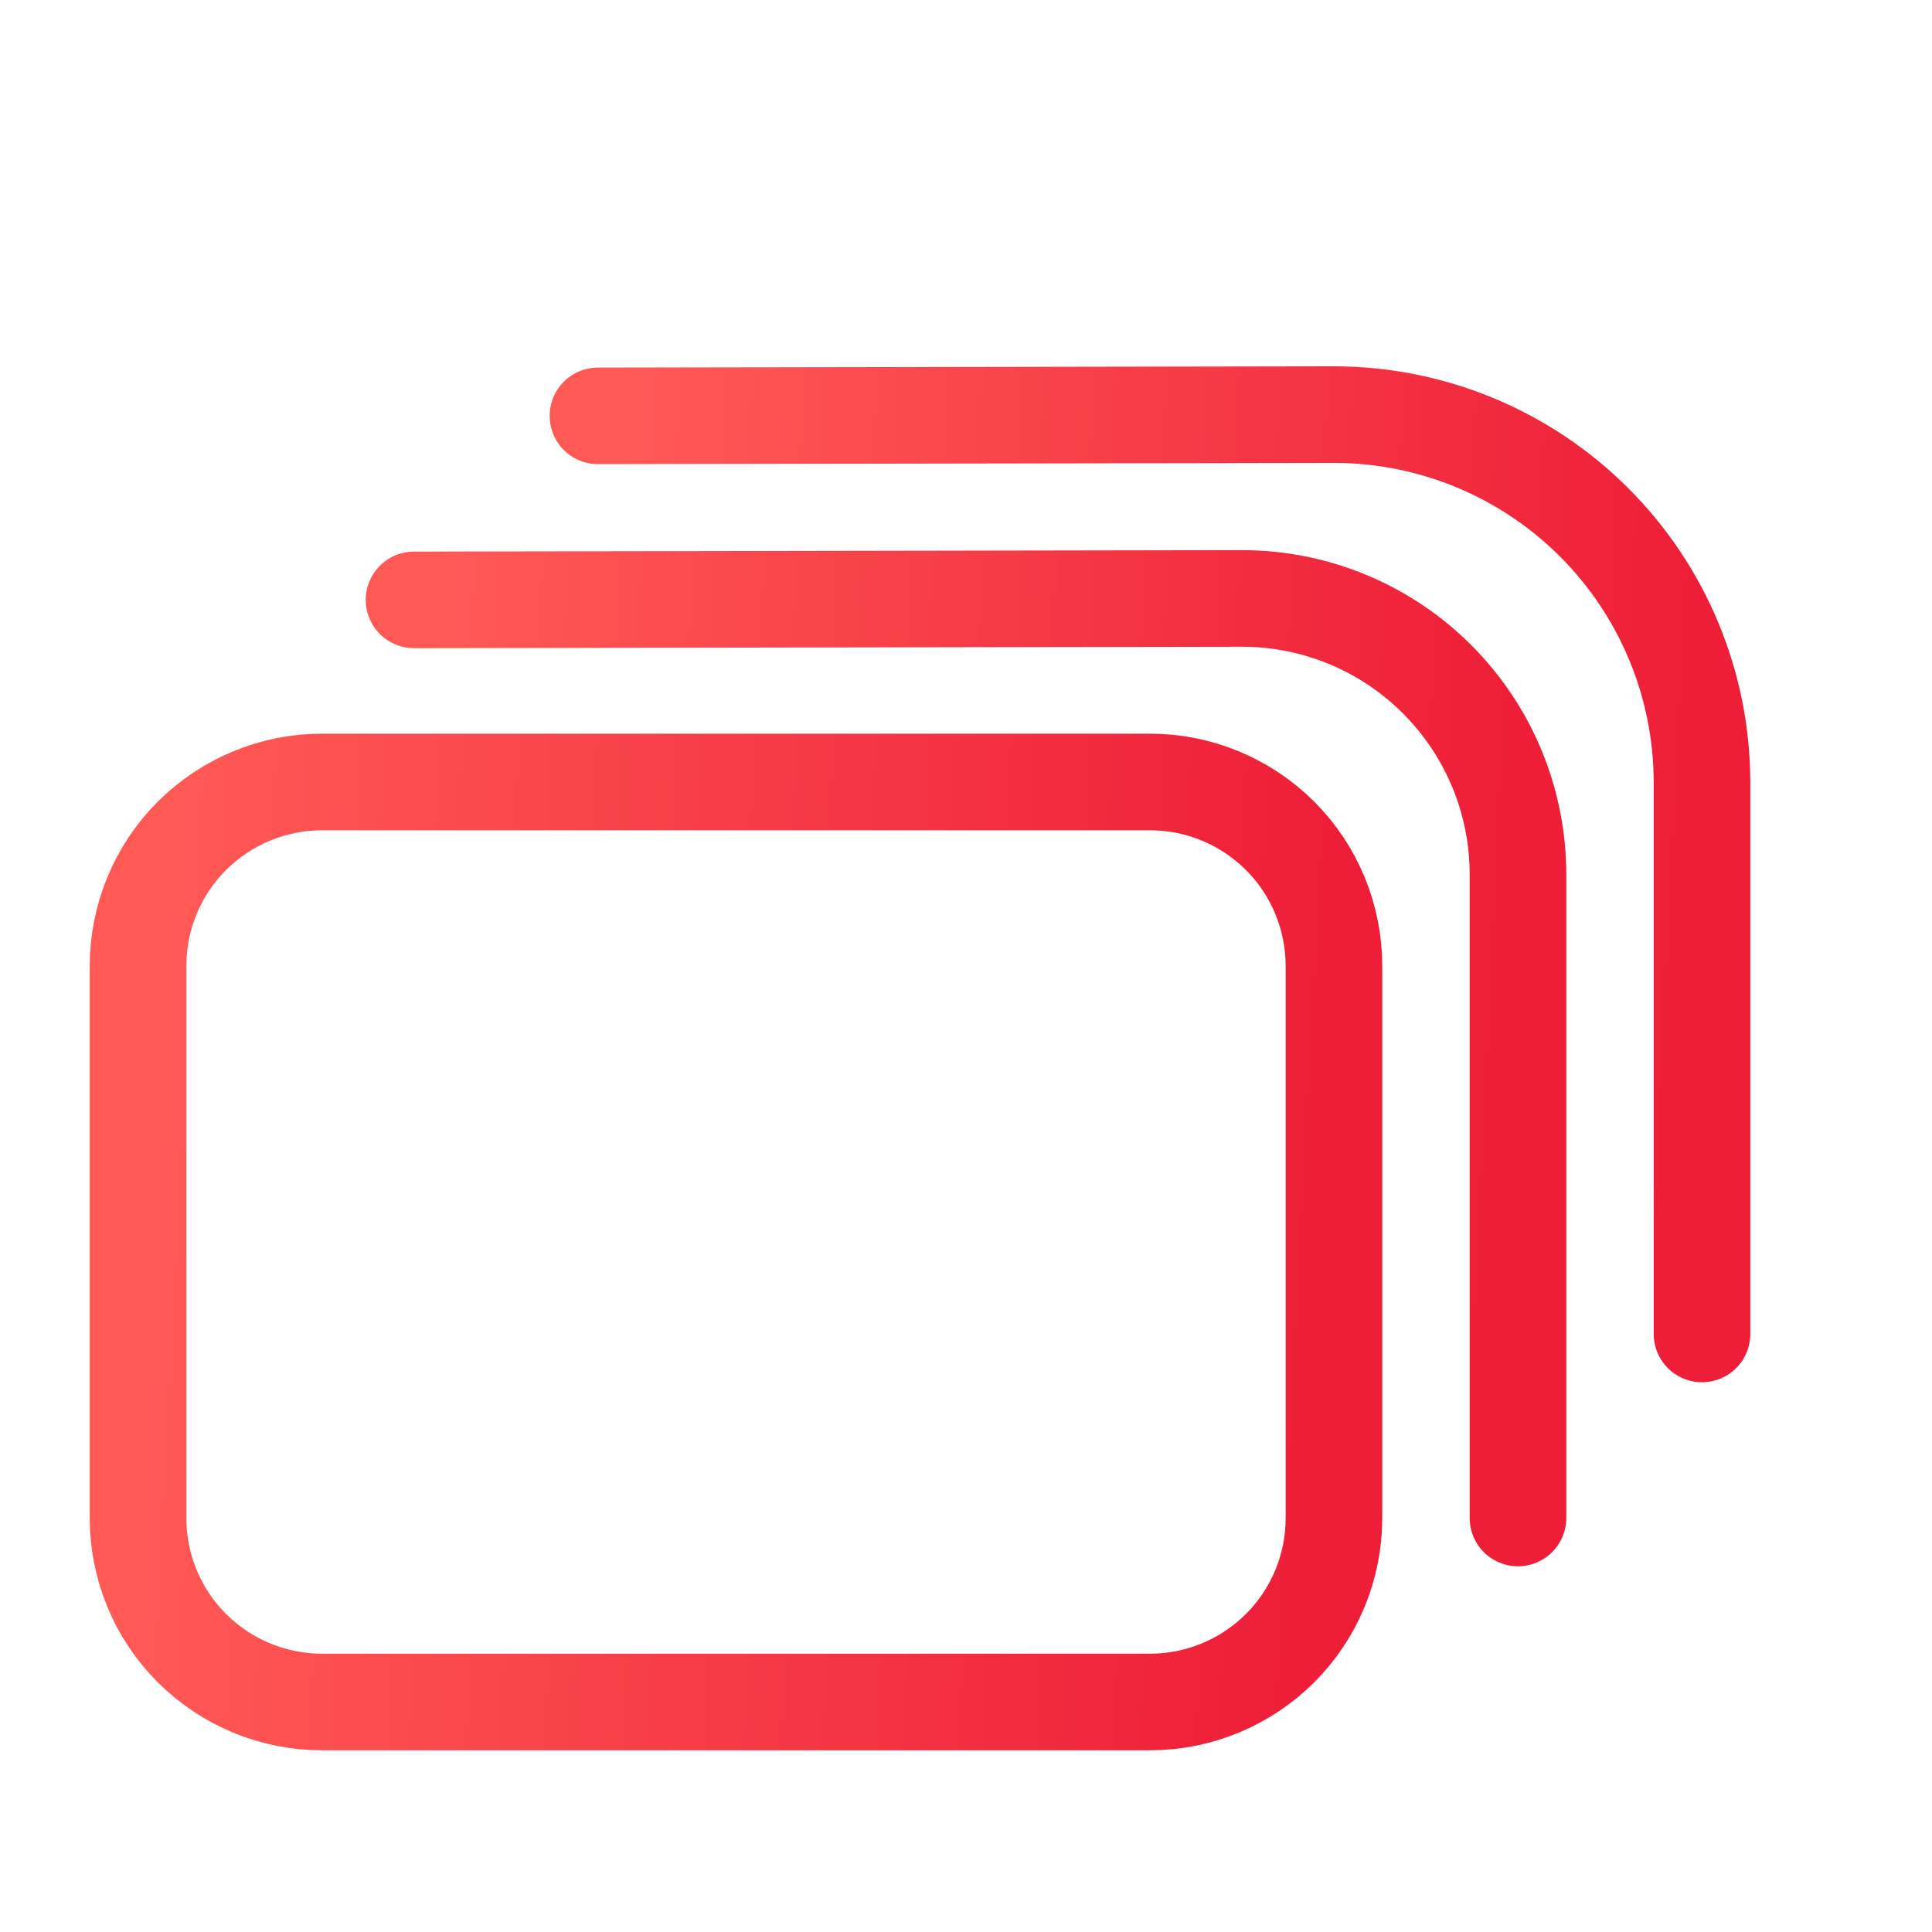
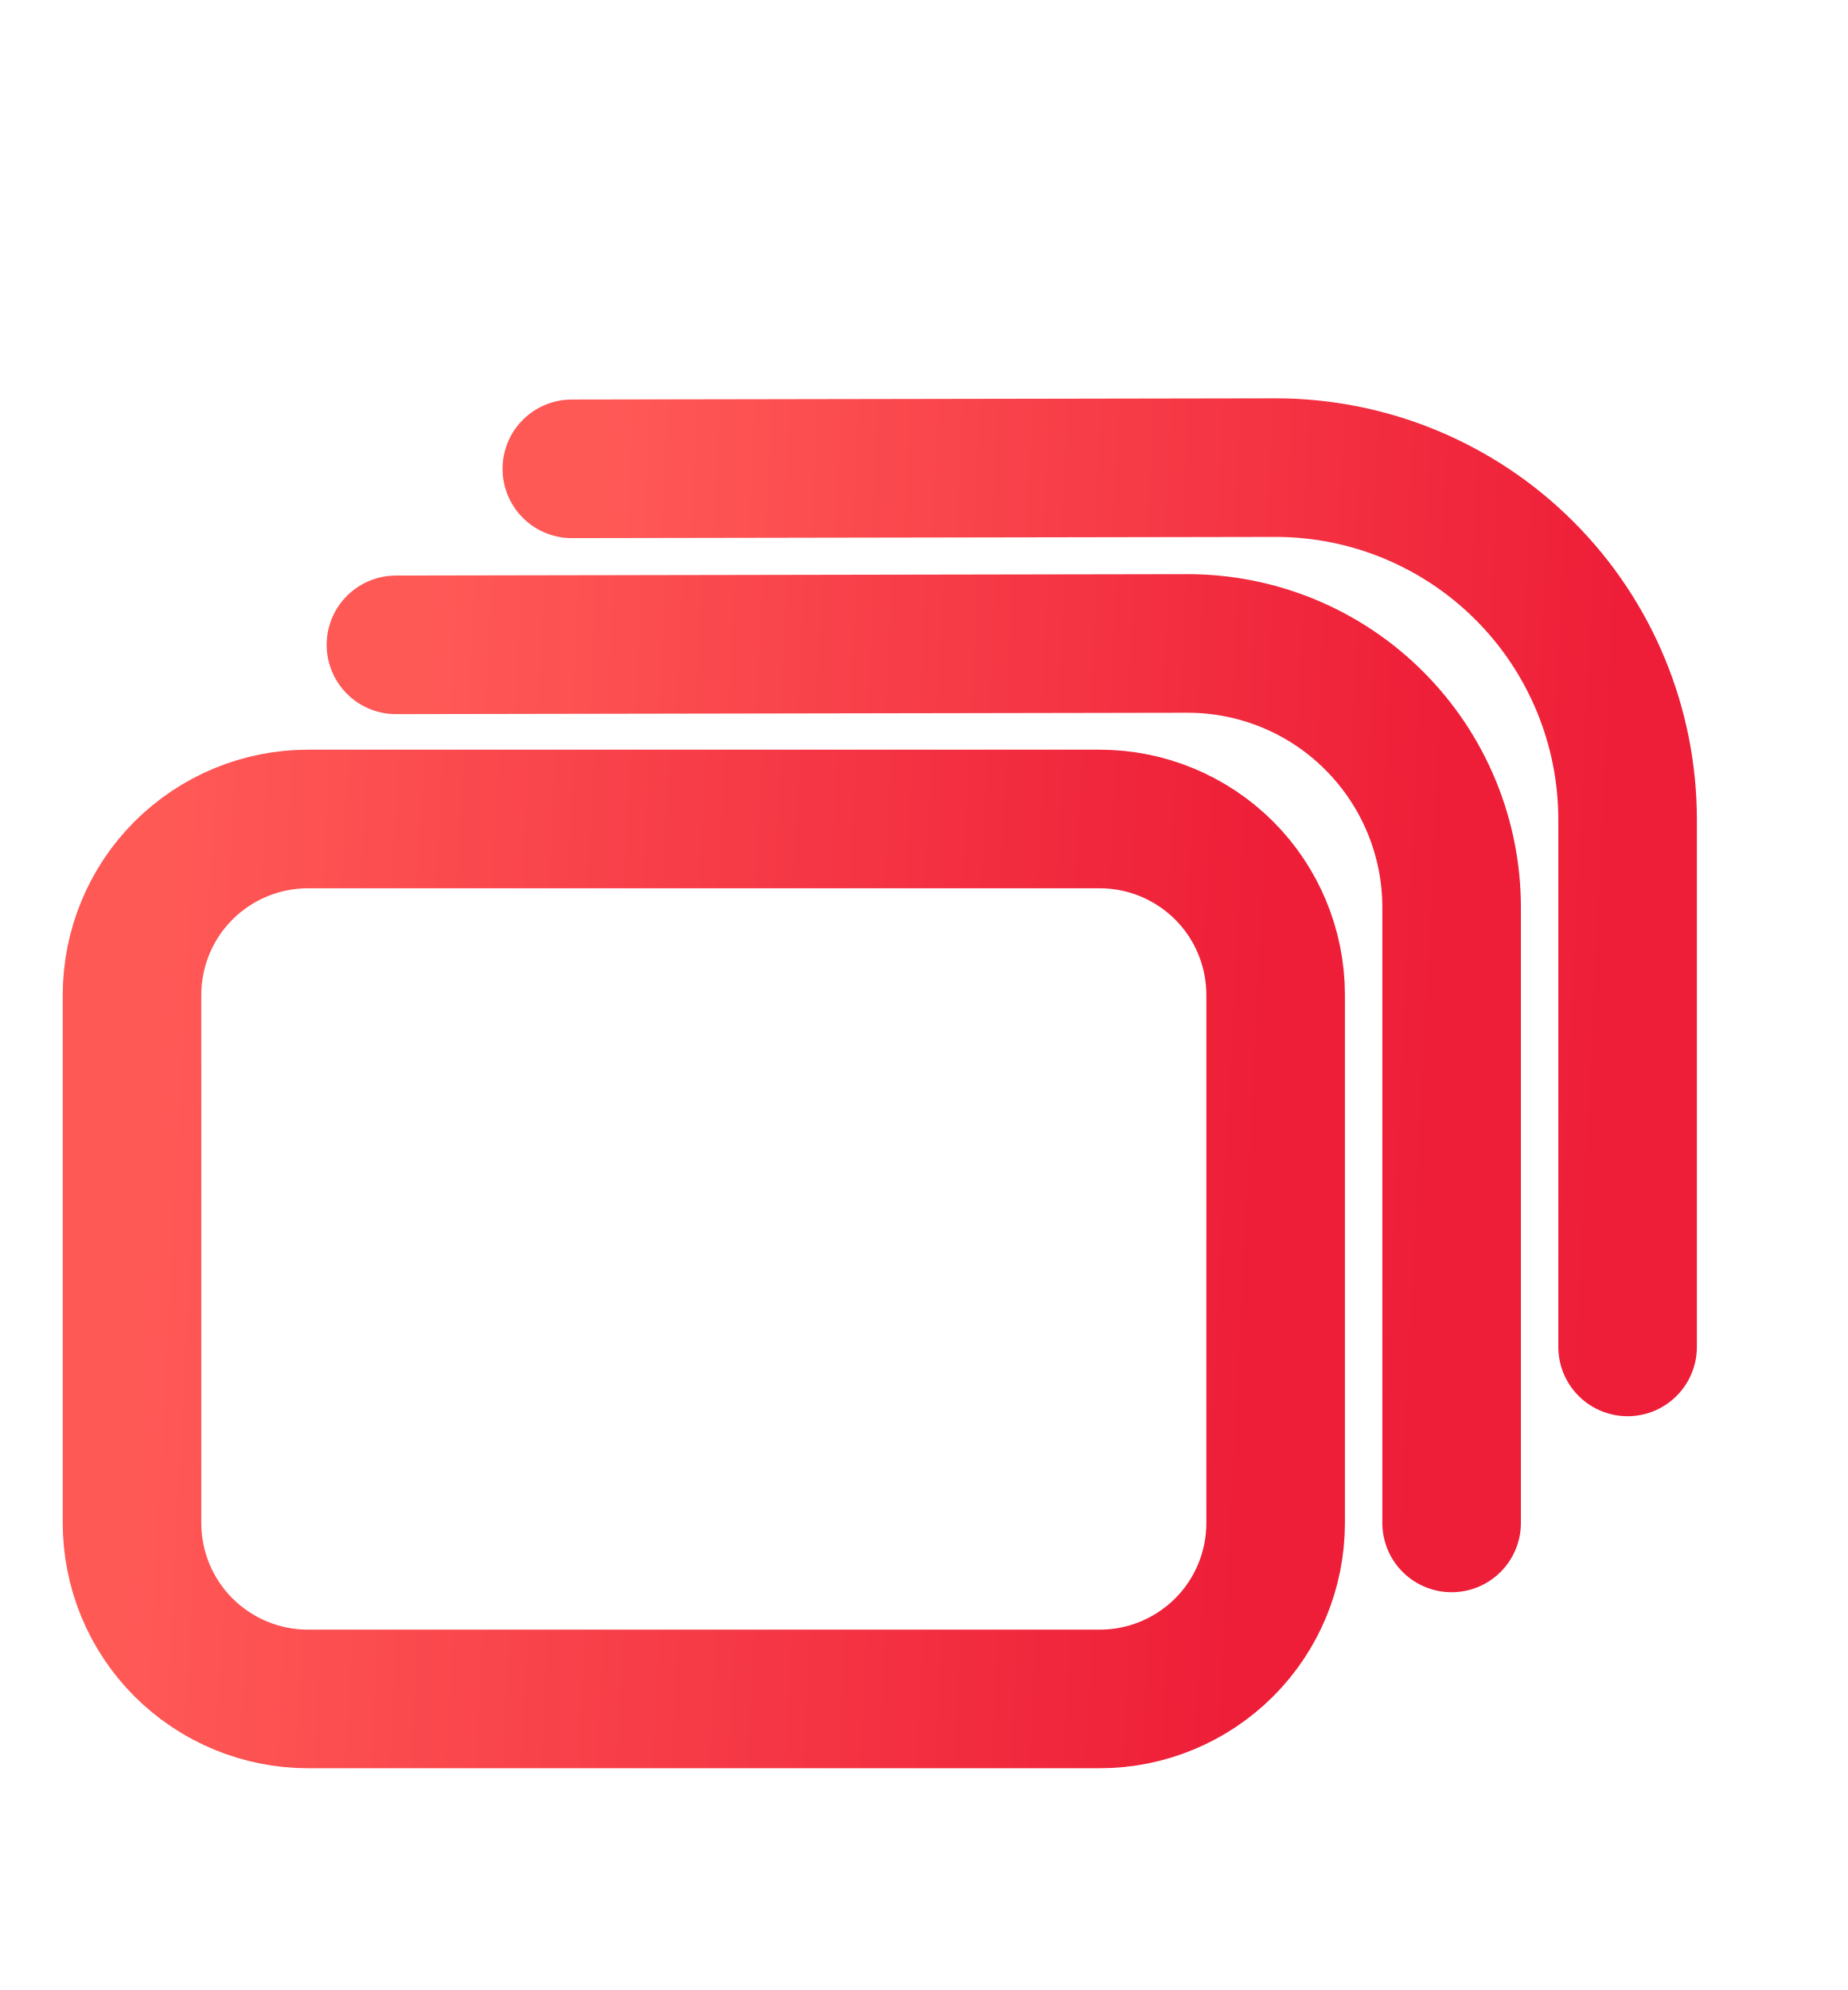
- <svg xmlns="http://www.w3.org/2000/svg" width="20" height="20" viewBox="0 0 20 20" fill="none">
+ <svg xmlns="http://www.w3.org/2000/svg" width="26" height="28" viewBox="0 0 20 20" fill="none" stroke-width="1.5">
  <path fill-rule="evenodd" clip-rule="evenodd" d="M13.809 15.714V10C13.809 9.495 13.609 9.01 13.252 8.653C12.894 8.296 12.41 8.095 11.905 8.095H3.333C2.828 8.095 2.344 8.296 1.986 8.653C1.629 9.01 1.429 9.495 1.429 10V15.714C1.429 16.22 1.629 16.704 1.986 17.061C2.344 17.418 2.828 17.619 3.333 17.619H11.905C12.41 17.619 12.894 17.418 13.252 17.061C13.609 16.704 13.809 16.22 13.809 15.714Z" stroke="url(#paint0_linear_1678_1571)" stroke-linecap="round" stroke-linejoin="round" />
  <path d="M15.714 15.714V9.052C15.714 8.295 15.413 7.568 14.877 7.032C14.342 6.496 13.615 6.195 12.857 6.195H12.852L4.286 6.21" stroke="url(#paint1_linear_1678_1571)" stroke-linecap="round" stroke-linejoin="round" />
  <path d="M17.619 13.809V8.102C17.619 7.092 17.218 6.123 16.503 5.408C15.789 4.694 14.82 4.292 13.809 4.292H13.803L6.19 4.305" stroke="url(#paint2_linear_1678_1571)" stroke-linecap="round" stroke-linejoin="round" />
  <defs>
    <linearGradient id="paint0_linear_1678_1571" x1="1.591" y1="12.046" x2="13.577" y2="12.676" gradientUnits="userSpaceOnUse">
      <stop stop-color="#FF5956" />
      <stop offset="1" stop-color="#EE1E38" />
    </linearGradient>
    <linearGradient id="paint1_linear_1678_1571" x1="4.436" y1="10.144" x2="15.504" y2="10.682" gradientUnits="userSpaceOnUse">
      <stop stop-color="#FF5956" />
      <stop offset="1" stop-color="#EE1E38" />
    </linearGradient>
    <linearGradient id="paint2_linear_1678_1571" x1="6.34" y1="8.241" x2="17.409" y2="8.778" gradientUnits="userSpaceOnUse">
      <stop stop-color="#FF5956" />
      <stop offset="1" stop-color="#EE1E38" />
    </linearGradient>
  </defs>
</svg>
